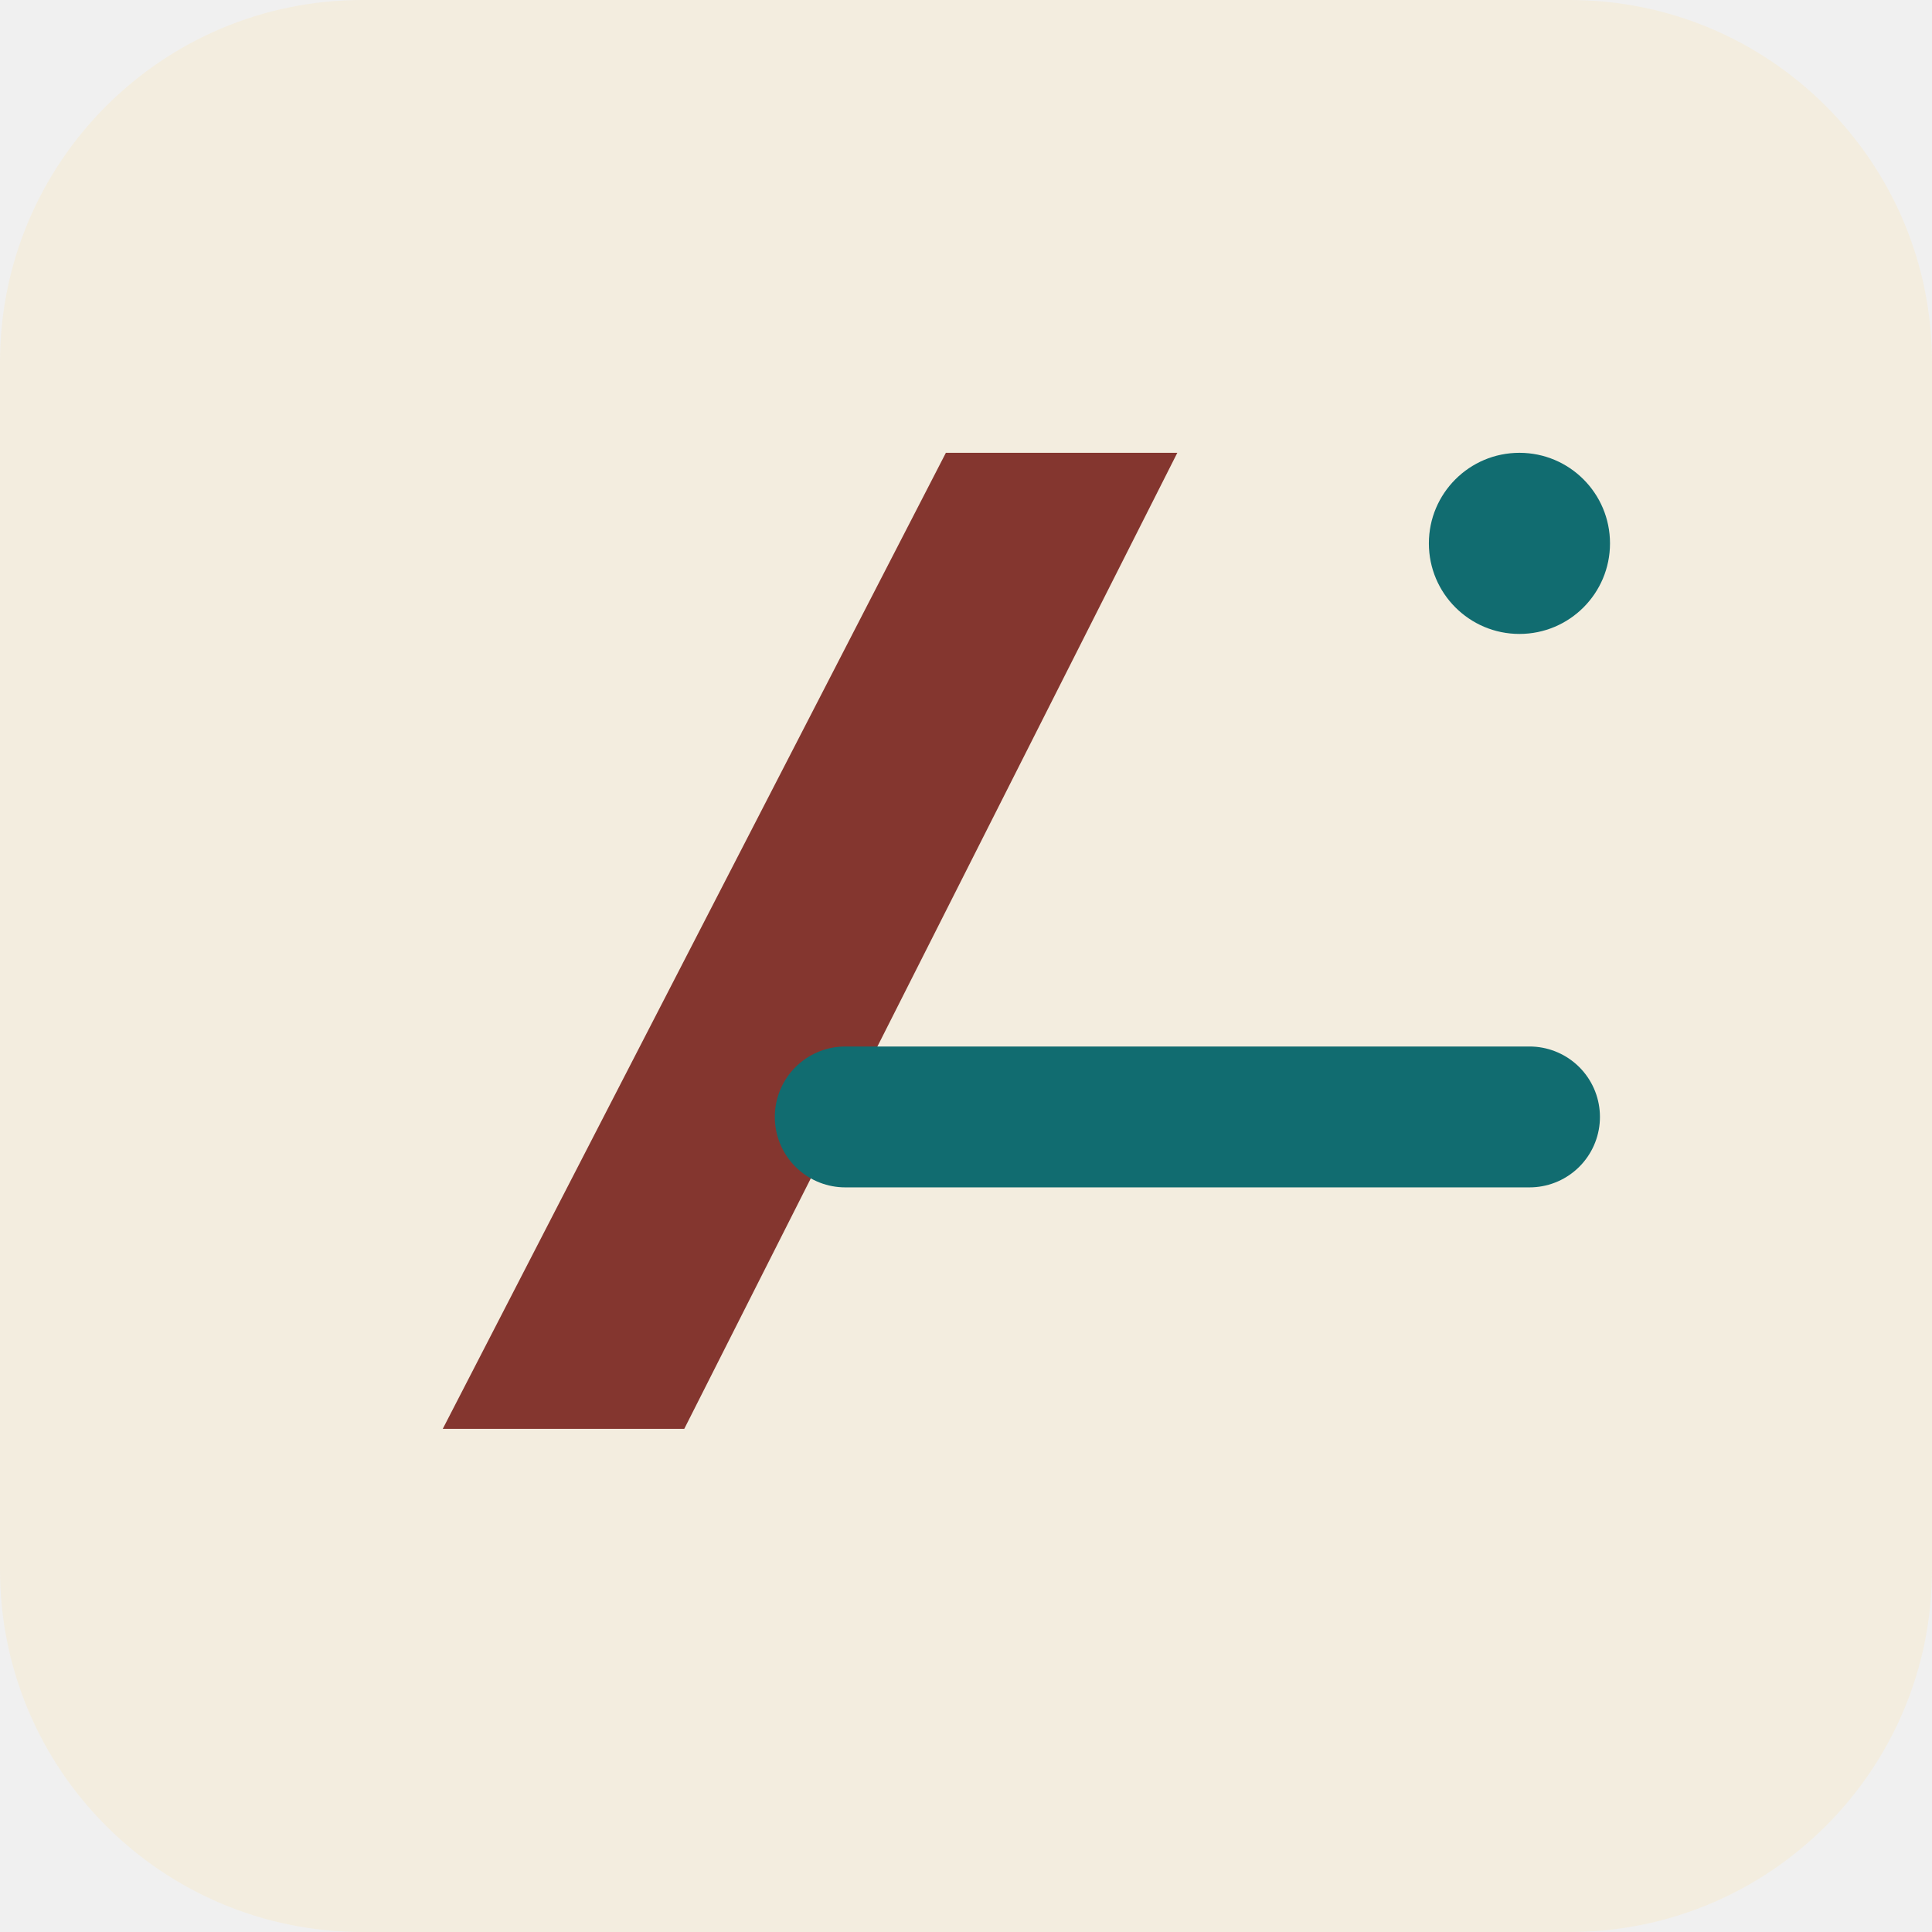
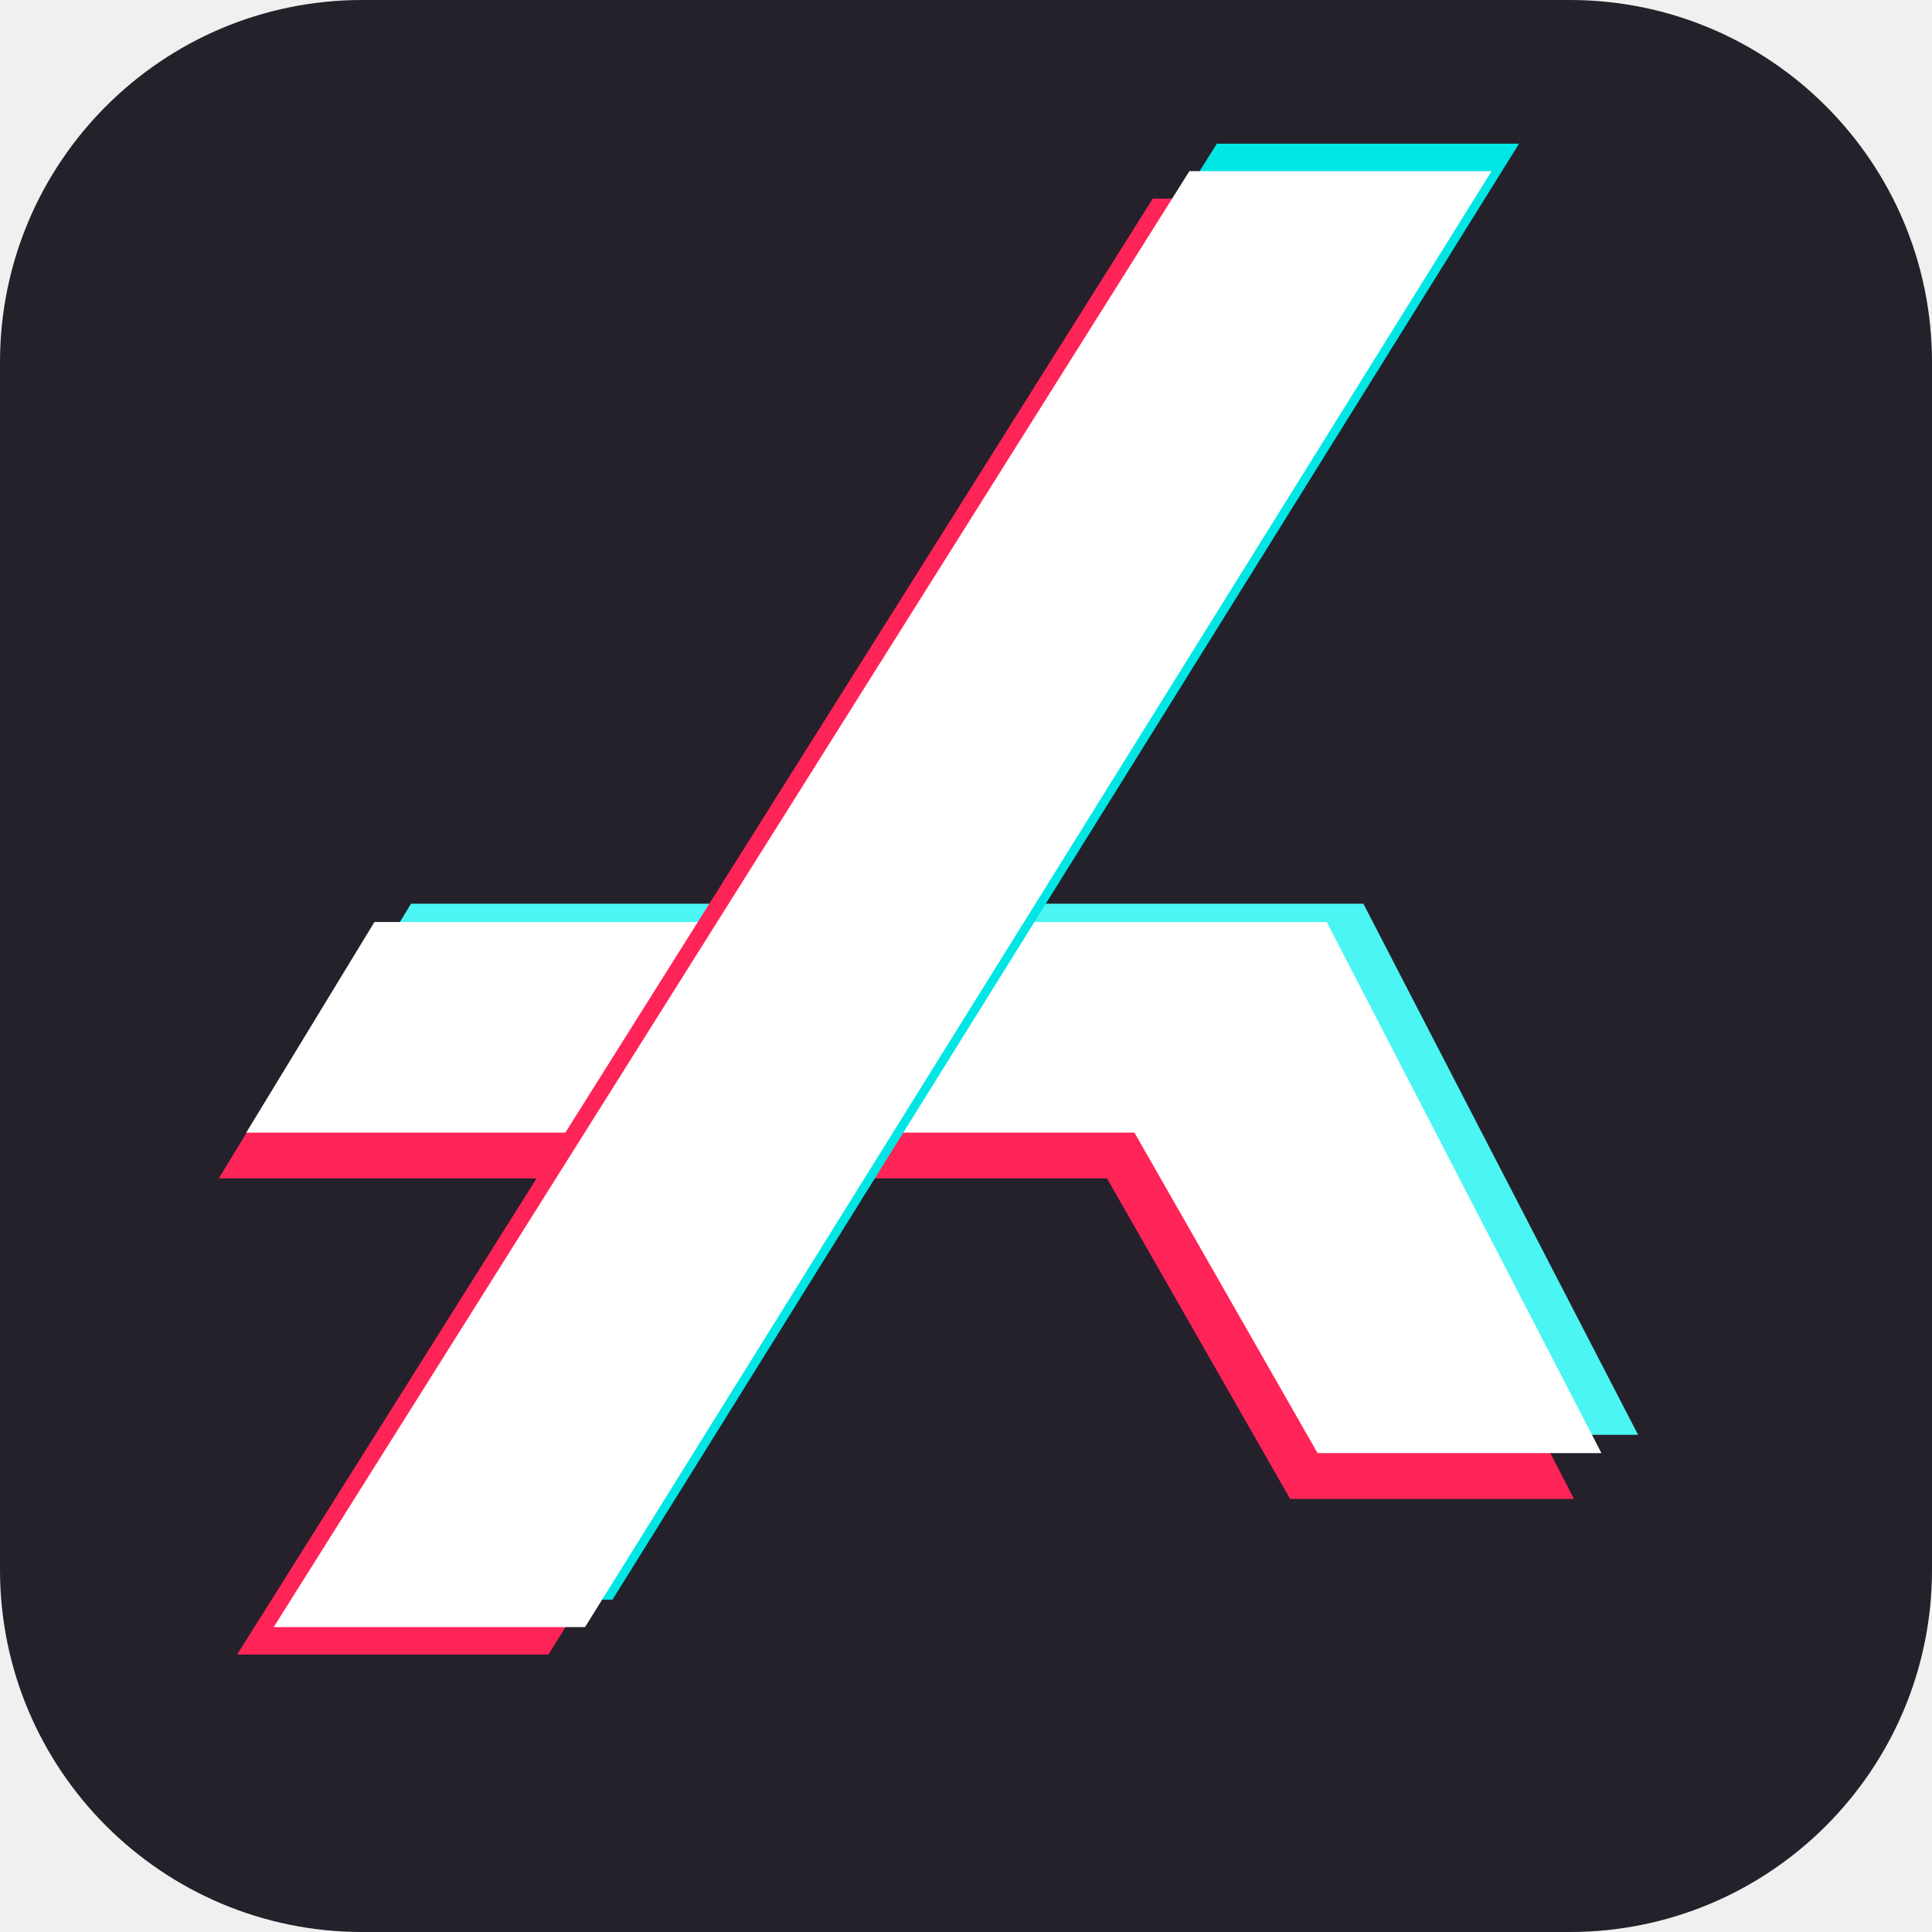
<svg xmlns="http://www.w3.org/2000/svg" viewBox="0 0 192 192">
-   <rect width="192" height="192" rx="36" fill="#f3eddf" />
-   <path d="M44 142L94 45h23L68 142z" fill="#84362f" />
-   <path d="M84 111h68" stroke="#116c70" stroke-width="14" stroke-linecap="round" />
-   <circle cx="151" cy="54" r="9" fill="#116c70" />
+   <rect width="192" height="192" rx="36" fill="#24212a" />
+   <g transform="translate(9 7) scale(.91)">
+     <path d="M17 116H114L134 151H165L135 93H31Z" fill="#ff2457" transform="translate(-3 5)" />
+     <path d="M17 116H114L134 151H165L135 93H31Z" fill="#4af5f4" transform="translate(4 -2)" />
+     <path d="M17 116H114L134 151H165L135 93H31Z" fill="#fff" />
+     <path d="M20 170L120 11H153L54 170Z" fill="#ff2457" transform="translate(-4 3)" />
+     <path d="M20 170L120 11H153L54 170Z" fill="#00e6e5" transform="translate(3 -3)" />
+     <path d="M20 170L120 11H153L54 170Z" fill="#fff" />
+   </g>
</svg>
